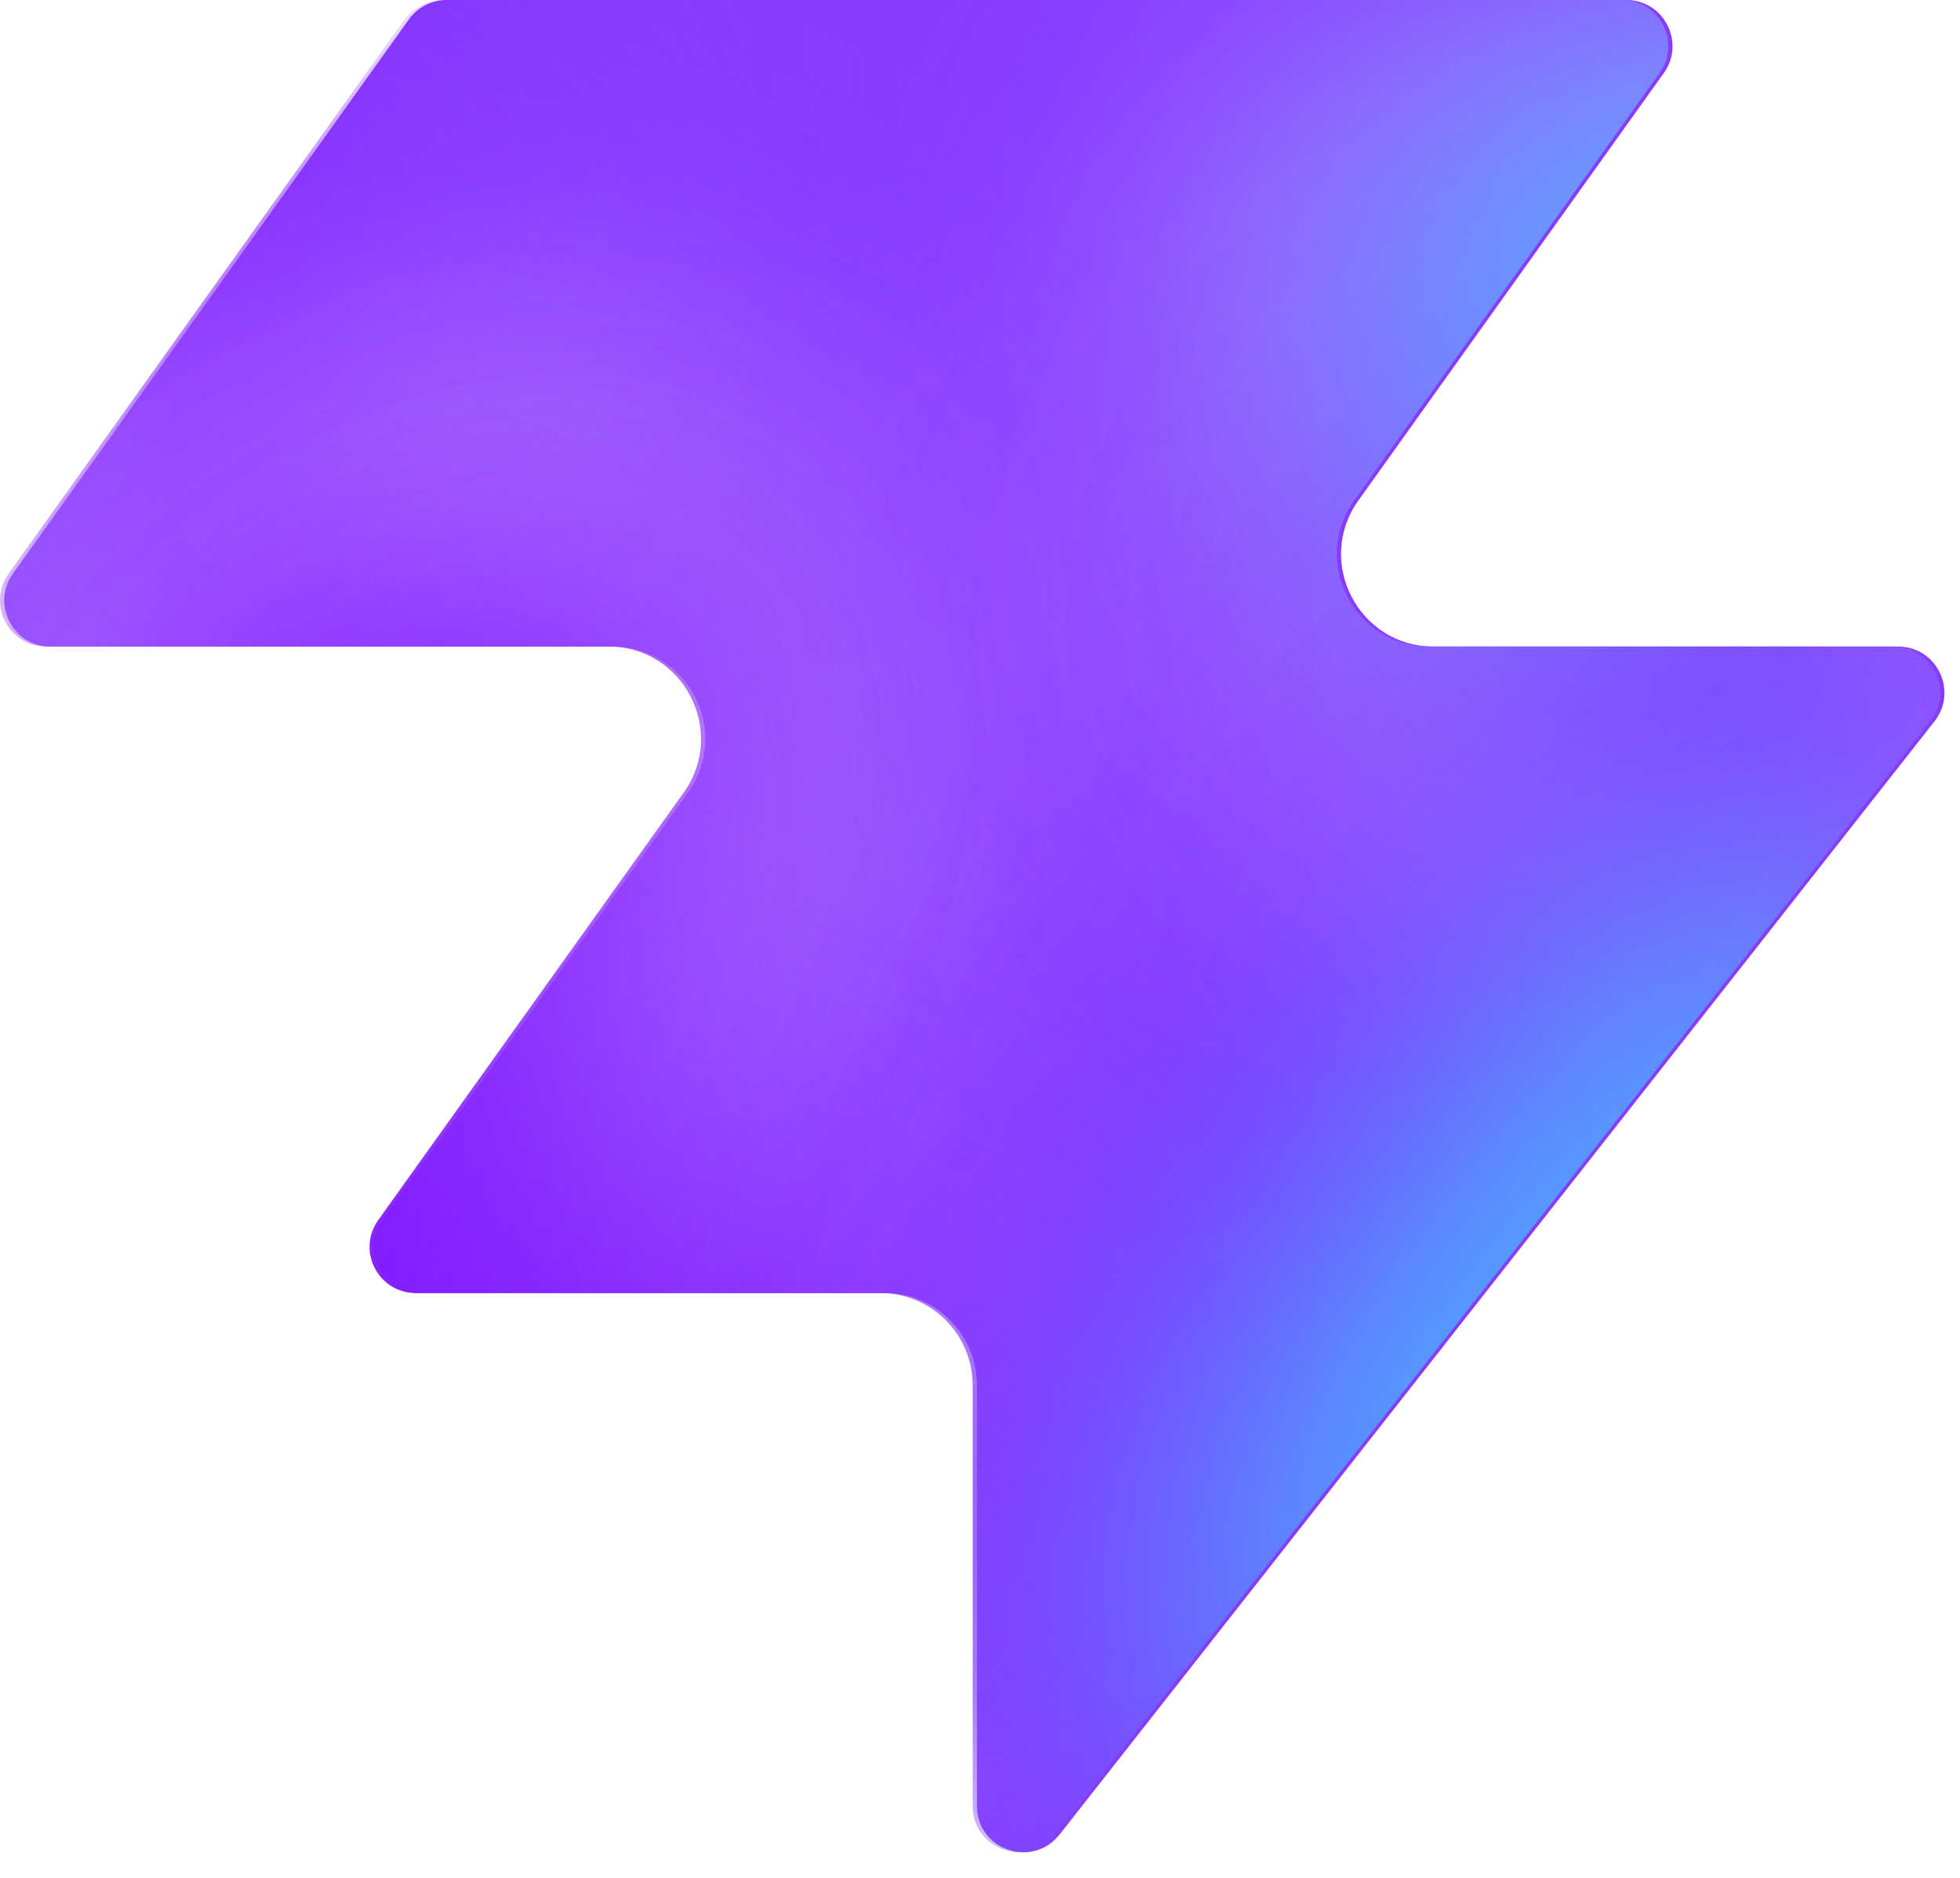
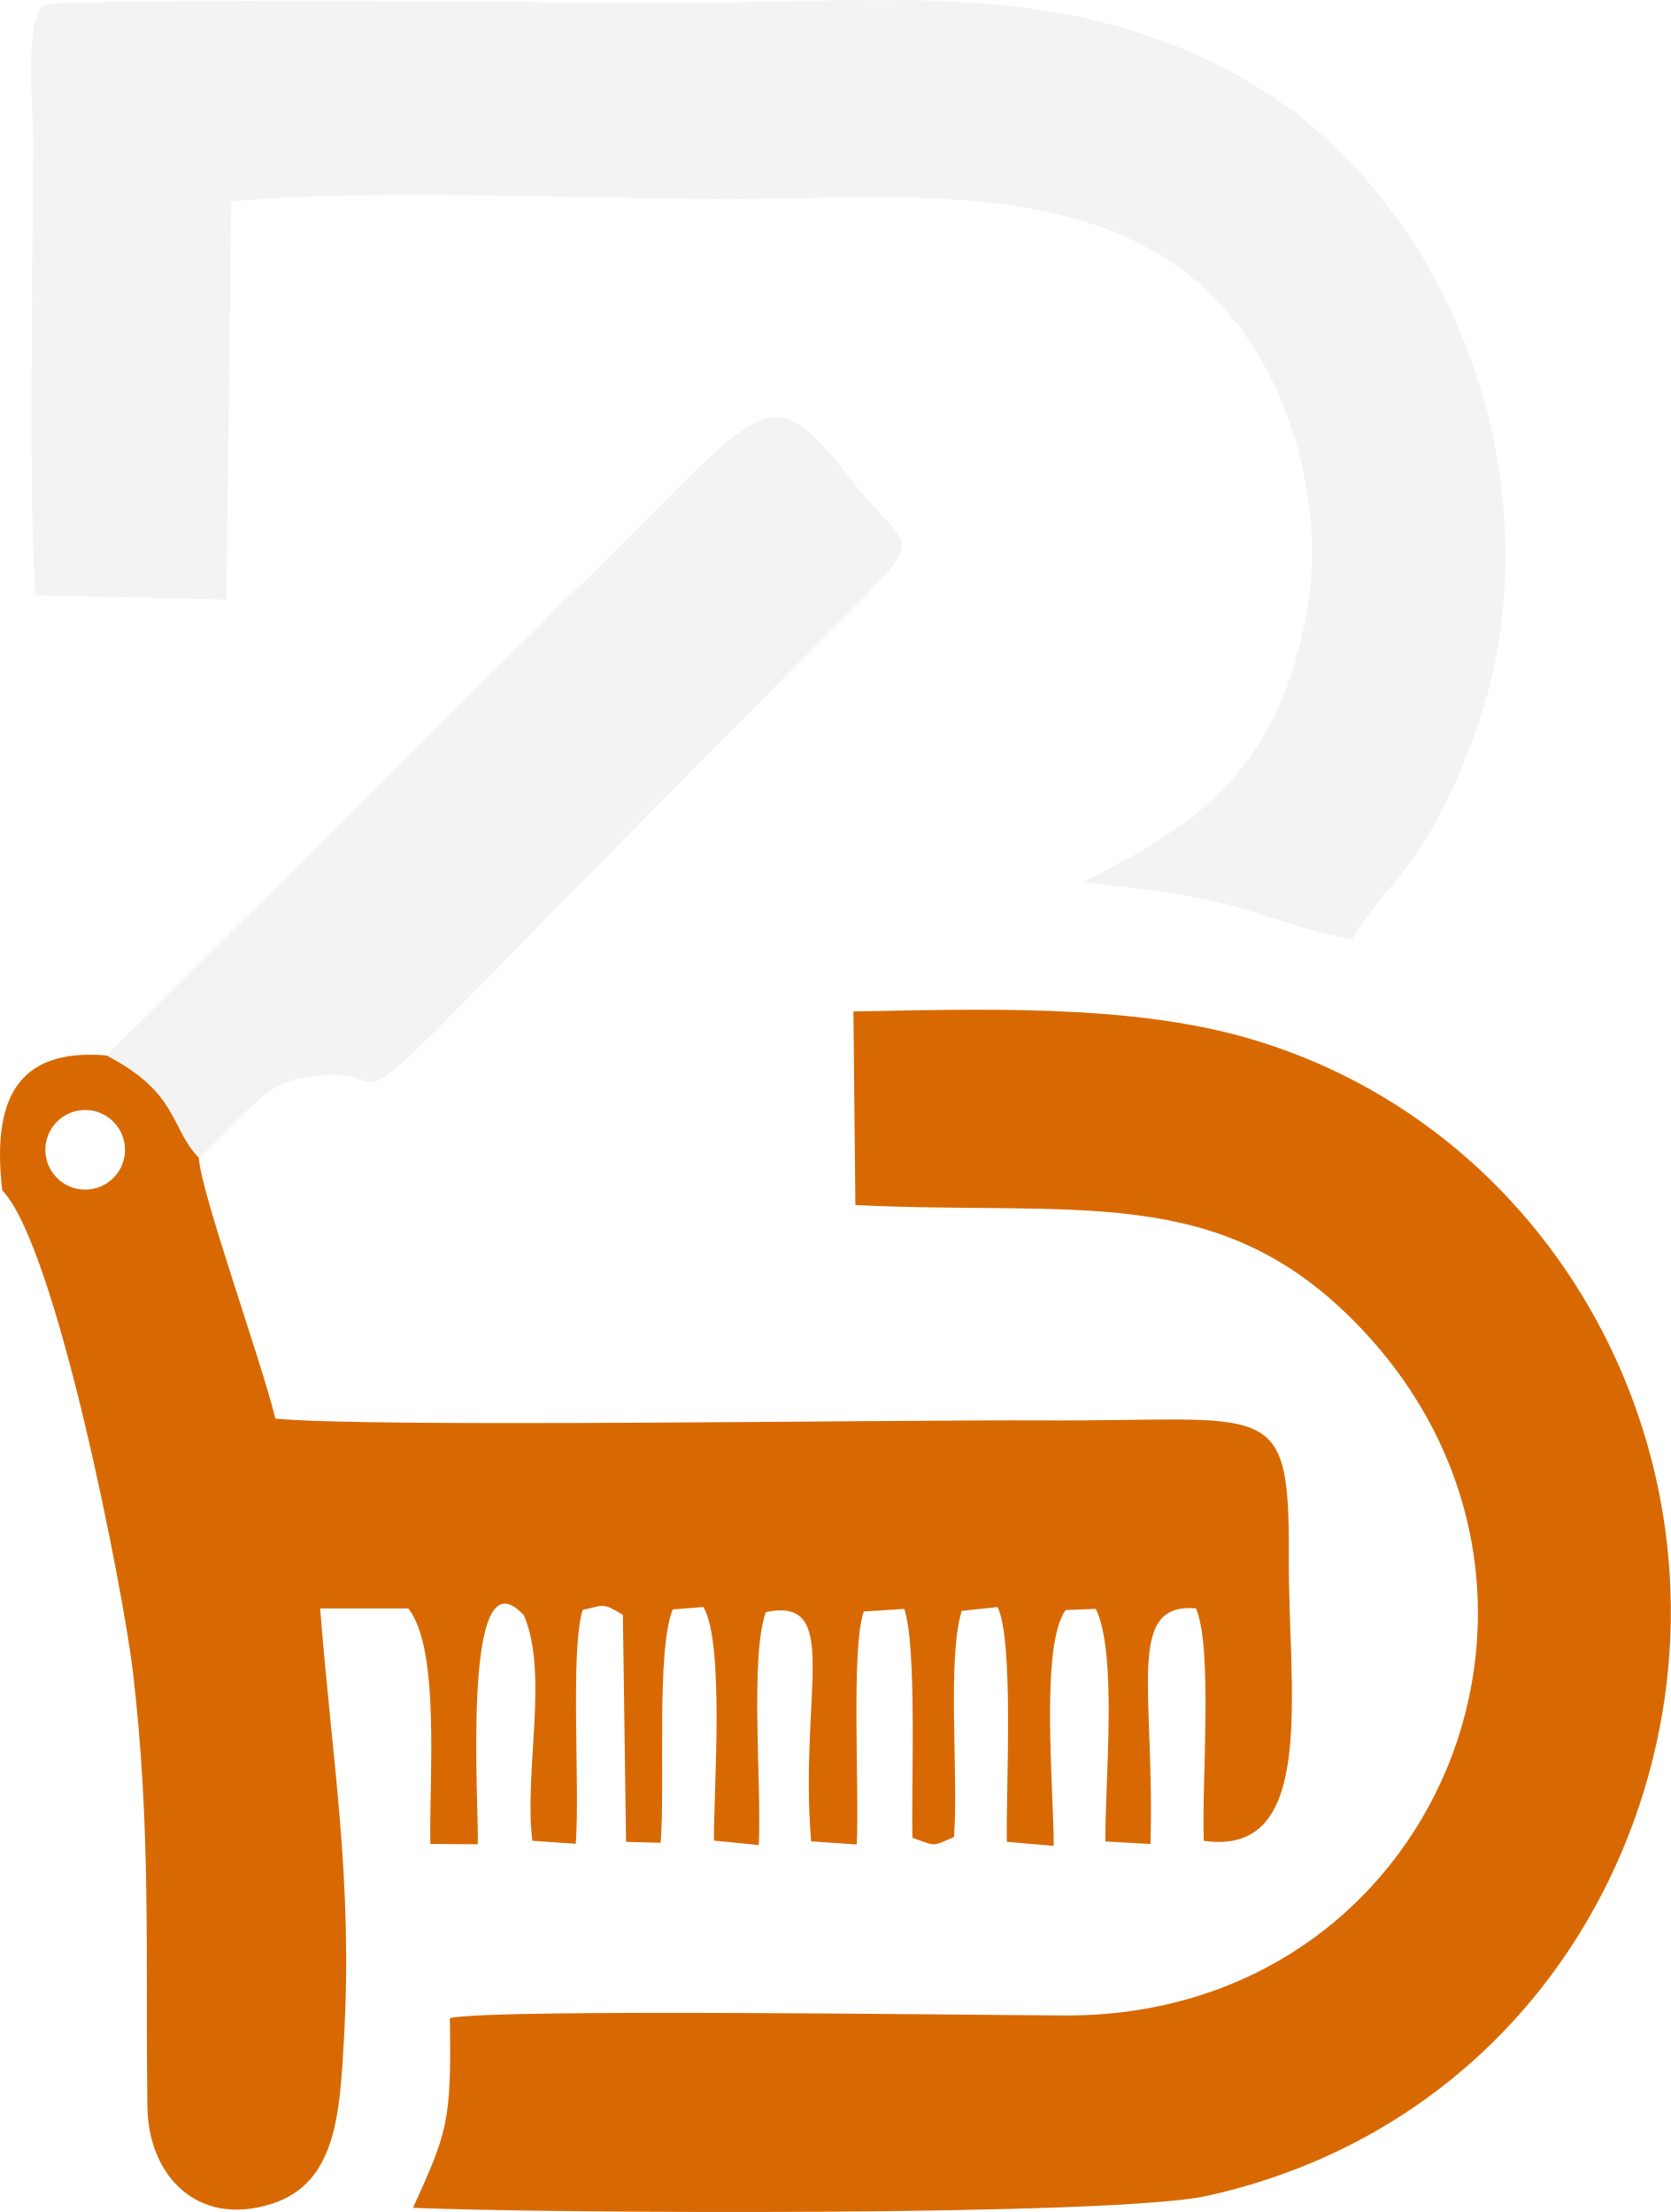
- <svg xmlns="http://www.w3.org/2000/svg" width="48" height="46" fill="none" viewBox="0 0 48 46">
-   <path fill="#863bff" d="M25.946 44.938c-.664.845-2.021.375-2.021-.698V33.937a2.26 2.26 0 0 0-2.262-2.262H10.287c-.92 0-1.456-1.04-.92-1.788l7.48-10.471c1.07-1.497 0-3.578-1.842-3.578H1.237c-.92 0-1.456-1.04-.92-1.788L10.013.474c.214-.297.556-.474.92-.474h28.894c.92 0 1.456 1.04.92 1.788l-7.48 10.471c-1.07 1.498 0 3.579 1.842 3.579h11.377c.943 0 1.473 1.088.89 1.83L25.947 44.94z" style="fill:#863bff;fill:color(display-p3 .525 .23 1);fill-opacity:1" />
-   <mask id="a" width="48" height="46" x="0" y="0" maskUnits="userSpaceOnUse" style="mask-type:alpha">
-     <path fill="#000" d="M25.842 44.938c-.664.844-2.021.375-2.021-.698V33.937a2.26 2.26 0 0 0-2.262-2.262H10.183c-.92 0-1.456-1.04-.92-1.788l7.48-10.471c1.07-1.498 0-3.579-1.842-3.579H1.133c-.92 0-1.456-1.04-.92-1.787L9.91.473c.214-.297.556-.474.92-.474h28.894c.92 0 1.456 1.04.92 1.788l-7.48 10.471c-1.07 1.498 0 3.578 1.842 3.578h11.377c.943 0 1.473 1.088.89 1.832L25.843 44.94z" style="fill:#000;fill-opacity:1" />
-   </mask>
-   <g mask="url(#a)">
-     <g filter="url(#b)">
-       <ellipse cx="5.508" cy="14.704" fill="#ede6ff" rx="5.508" ry="14.704" style="fill:#ede6ff;fill:color(display-p3 .927 .903 1);fill-opacity:1" transform="matrix(.00324 1 1 -.00324 -4.47 31.516)" />
-     </g>
-     <g filter="url(#c)">
-       <ellipse cx="10.399" cy="29.851" fill="#ede6ff" rx="10.399" ry="29.851" style="fill:#ede6ff;fill:color(display-p3 .927 .903 1);fill-opacity:1" transform="matrix(.00324 1 1 -.00324 -39.328 7.883)" />
-     </g>
-     <g filter="url(#d)">
-       <ellipse cx="5.508" cy="30.487" fill="#7e14ff" rx="5.508" ry="30.487" style="fill:#7e14ff;fill:color(display-p3 .492 .077 1);fill-opacity:1" transform="rotate(89.814 -25.913 -14.639)scale(1 -1)" />
-     </g>
-     <g filter="url(#e)">
-       <ellipse cx="5.508" cy="30.599" fill="#7e14ff" rx="5.508" ry="30.599" style="fill:#7e14ff;fill:color(display-p3 .492 .077 1);fill-opacity:1" transform="rotate(89.814 -32.644 -3.334)scale(1 -1)" />
-     </g>
-     <g filter="url(#f)">
-       <ellipse cx="5.508" cy="30.599" fill="#7e14ff" rx="5.508" ry="30.599" style="fill:#7e14ff;fill:color(display-p3 .492 .077 1);fill-opacity:1" transform="matrix(.00324 1 1 -.00324 -34.34 30.47)" />
-     </g>
-     <g filter="url(#g)">
-       <ellipse cx="14.072" cy="22.078" fill="#ede6ff" rx="14.072" ry="22.078" style="fill:#ede6ff;fill:color(display-p3 .927 .903 1);fill-opacity:1" transform="rotate(93.35 24.506 48.493)scale(-1 1)" />
-     </g>
-     <g filter="url(#h)">
-       <ellipse cx="3.47" cy="21.501" fill="#7e14ff" rx="3.47" ry="21.501" style="fill:#7e14ff;fill:color(display-p3 .492 .077 1);fill-opacity:1" transform="rotate(89.009 28.708 47.59)scale(-1 1)" />
-     </g>
-     <g filter="url(#i)">
-       <ellipse cx="3.47" cy="21.501" fill="#7e14ff" rx="3.47" ry="21.501" style="fill:#7e14ff;fill:color(display-p3 .492 .077 1);fill-opacity:1" transform="rotate(89.009 28.708 47.59)scale(-1 1)" />
-     </g>
-     <g filter="url(#j)">
-       <ellipse cx=".387" cy="8.972" fill="#7e14ff" rx="4.407" ry="29.108" style="fill:#7e14ff;fill:color(display-p3 .492 .077 1);fill-opacity:1" transform="rotate(39.51 .387 8.972)" />
-     </g>
-     <g filter="url(#k)">
-       <ellipse cx="47.523" cy="-6.092" fill="#7e14ff" rx="4.407" ry="29.108" style="fill:#7e14ff;fill:color(display-p3 .492 .077 1);fill-opacity:1" transform="rotate(37.892 47.523 -6.092)" />
-     </g>
-     <g filter="url(#l)">
-       <ellipse cx="41.412" cy="6.333" fill="#47bfff" rx="5.971" ry="9.665" style="fill:#47bfff;fill:color(display-p3 .28 .748 1);fill-opacity:1" transform="rotate(37.892 41.412 6.333)" />
-     </g>
-     <g filter="url(#m)">
-       <ellipse cx="-1.879" cy="38.332" fill="#7e14ff" rx="4.407" ry="29.108" style="fill:#7e14ff;fill:color(display-p3 .492 .077 1);fill-opacity:1" transform="rotate(37.892 -1.88 38.332)" />
-     </g>
-     <g filter="url(#n)">
-       <ellipse cx="-1.879" cy="38.332" fill="#7e14ff" rx="4.407" ry="29.108" style="fill:#7e14ff;fill:color(display-p3 .492 .077 1);fill-opacity:1" transform="rotate(37.892 -1.88 38.332)" />
-     </g>
-     <g filter="url(#o)">
-       <ellipse cx="35.651" cy="29.907" fill="#7e14ff" rx="4.407" ry="29.108" style="fill:#7e14ff;fill:color(display-p3 .492 .077 1);fill-opacity:1" transform="rotate(37.892 35.651 29.907)" />
-     </g>
-     <g filter="url(#p)">
-       <ellipse cx="38.418" cy="32.4" fill="#47bfff" rx="5.971" ry="15.297" style="fill:#47bfff;fill:color(display-p3 .28 .748 1);fill-opacity:1" transform="rotate(37.892 38.418 32.4)" />
+ <svg xmlns="http://www.w3.org/2000/svg" xml:space="preserve" width="78.147mm" height="103.487mm" version="1.1" style="shape-rendering:geometricPrecision; text-rendering:geometricPrecision; image-rendering:optimizeQuality; fill-rule:evenodd; clip-rule:evenodd" viewBox="0 0 1018.56 1348.85">
+   <defs>
+     <style type="text/css">
+    
+     .fil0 {fill:#D86902}
+     .fil1 {fill:#F4F3F3}
+    
+   </style>
+   </defs>
+   <g id="Camada_x0020_1">
+     <g id="_2359291154256">
+       <path class="fil0" d="M1.35 725.89c33.15,34 74.13,246.09 79.7,293.76 11.14,95.22 7.58,170.92 8.81,265.17 0.54,41.43 30.13,73.65 75.88,59 39.06,-12.51 41.33,-54.28 43.91,-99.76 5.59,-98.85 -7.15,-169.1 -14.48,-263.24l53.74 -0.02c19.62,24.88 12.63,104.19 13.42,143.6l28.86 0.22c1.32,-16.89 -11.12,-182.82 28.16,-139.59 15.35,35.35 -0.06,95.62 5.17,137.46l26.48 1.85c2.6,-36.6 -3.5,-118.02 4.2,-142.68 13.08,-2.52 11.34,-4.99 24.51,3.07l1.93 138.43 21.09 0.55c2.83,-35.21 -2.83,-117.32 7.39,-142.31l18.69 -1.47c12.99,22.23 6.27,111.76 6.39,142.44l27.37 2.72c1.75,-37.48 -5.5,-114.11 4.26,-142.06 46.77,-9.67 20.22,49.19 27.63,139.8l27.81 1.91c1.66,-34.53 -3.57,-119.45 4.28,-142.08l24.72 -1.57c7.87,23.71 4.12,109.67 4.98,139.6 14.78,5.17 11.62,5.45 25.29,-0.5 2.92,-36.34 -4.37,-108.62 4.73,-137.9l21.85 -2.31c10.22,20.67 4.97,114.65 5.66,143.13l28.57 2.49c0.06,-34.81 -8.45,-121.81 7.22,-143.79l18.43 -0.76c13.48,27.63 5.42,106.63 5.88,141.85l27.45 1.54c2.7,-93.93 -15.52,-147.2 27.71,-143.7 10.47,23.9 3.41,106.72 4.78,141.76 69.91,10.13 51.4,-92.25 51.83,-173.53 0.51,-98.33 -11.05,-82.04 -149.87,-82.82 -87.99,-0.5 -411.62,4.61 -467.91,-1.11 -8.39,-34.77 -45.97,-139.22 -46.63,-159.09 -17.47,-18.06 -12.11,-39.47 -56.14,-62.34 -56.13,-4.84 -69.89,28.62 -63.74,82.27zm50.58 -0.46c-13.41,0 -24.28,-10.87 -24.28,-24.28 0,-13.41 10.87,-24.28 24.28,-24.28 13.41,0 24.28,10.87 24.28,24.28 0,13.41 -10.87,24.28 -24.28,24.28z" />
+       <path class="fil0" d="M521.43 734.83c134.77,6.54 220.07,-13.87 303.86,70.63 158.91,160.26 51.84,424.09 -175.61,423.54 -53.11,-0.13 -348.48,-4.4 -375.47,1.61 1.14,64.3 -1.82,69.89 -22.4,115.69 75.84,3.3 425.87,5.49 483.81,-7.26 131.46,-28.94 224.89,-121.61 263.67,-238.02 66.4,-199.33 -44.98,-413.2 -240.34,-468.46 -72.24,-20.43 -162.24,-17.15 -238.7,-15.77l1.19 118.04z" />
+       <path class="fil1" d="M140.99 122.83c87.55,-8.05 210.34,-1.6 301.67,-1.4 120.27,0.26 276.42,-22.84 337.95,121.77 15.37,36.11 23.87,82.75 16.55,126.5 -16.29,97.37 -64.82,132.62 -137.31,168.18 30.02,3.59 56.21,5.86 84.86,12.75 24.43,5.87 57.95,19.8 79.83,21.84 21.93,-37.25 42.43,-40.38 72.9,-120.57 57.03,-150.06 -10.91,-332.79 -141.31,-404.97 -108.2,-59.89 -208.28,-45.46 -341.06,-45.22 -69.64,0.13 -342.82,-3.29 -387.41,1.06 -13.12,6.34 -7.37,61.1 -7.45,86.39 -0.2,68.83 -2.97,221.06 1.56,273.82l116.22 2.64 2.99 -242.77zm-75.89 520.79c44.03,22.87 38.67,44.28 56.14,62.34 14.3,-11.9 38.05,-42.41 55.52,-46.79 84.44,-21.18 -0.46,61.02 179.48,-123.07l150.93 -152.53c61.27,-60.9 47.62,-44.91 14.2,-87.98 -52.78,-68.03 -52.61,-52.32 -159.26,53.29 -11.15,11.04 -19.49,17.61 -30.27,29.54l-266.75 265.2z" />
    </g>
  </g>
-   <defs>
-     <filter id="b" width="60.045" height="41.654" x="-19.77" y="16.149" color-interpolation-filters="sRGB" filterUnits="userSpaceOnUse">
-       <feFlood flood-opacity="0" result="BackgroundImageFix" />
-       <feBlend in="SourceGraphic" in2="BackgroundImageFix" result="shape" />
-       <feGaussianBlur result="effect1_foregroundBlur_2002_17158" stdDeviation="7.659" />
-     </filter>
-     <filter id="c" width="90.34" height="51.437" x="-54.613" y="-7.533" color-interpolation-filters="sRGB" filterUnits="userSpaceOnUse">
-       <feFlood flood-opacity="0" result="BackgroundImageFix" />
-       <feBlend in="SourceGraphic" in2="BackgroundImageFix" result="shape" />
-       <feGaussianBlur result="effect1_foregroundBlur_2002_17158" stdDeviation="7.659" />
-     </filter>
-     <filter id="d" width="79.355" height="29.4" x="-49.64" y="2.03" color-interpolation-filters="sRGB" filterUnits="userSpaceOnUse">
-       <feFlood flood-opacity="0" result="BackgroundImageFix" />
-       <feBlend in="SourceGraphic" in2="BackgroundImageFix" result="shape" />
-       <feGaussianBlur result="effect1_foregroundBlur_2002_17158" stdDeviation="4.596" />
-     </filter>
-     <filter id="e" width="79.579" height="29.4" x="-45.045" y="20.029" color-interpolation-filters="sRGB" filterUnits="userSpaceOnUse">
-       <feFlood flood-opacity="0" result="BackgroundImageFix" />
-       <feBlend in="SourceGraphic" in2="BackgroundImageFix" result="shape" />
-       <feGaussianBlur result="effect1_foregroundBlur_2002_17158" stdDeviation="4.596" />
-     </filter>
-     <filter id="f" width="79.579" height="29.4" x="-43.513" y="21.178" color-interpolation-filters="sRGB" filterUnits="userSpaceOnUse">
-       <feFlood flood-opacity="0" result="BackgroundImageFix" />
-       <feBlend in="SourceGraphic" in2="BackgroundImageFix" result="shape" />
-       <feGaussianBlur result="effect1_foregroundBlur_2002_17158" stdDeviation="4.596" />
-     </filter>
-     <filter id="g" width="74.749" height="58.852" x="15.756" y="-17.901" color-interpolation-filters="sRGB" filterUnits="userSpaceOnUse">
-       <feFlood flood-opacity="0" result="BackgroundImageFix" />
-       <feBlend in="SourceGraphic" in2="BackgroundImageFix" result="shape" />
-       <feGaussianBlur result="effect1_foregroundBlur_2002_17158" stdDeviation="7.659" />
-     </filter>
-     <filter id="h" width="61.377" height="25.362" x="23.548" y="2.284" color-interpolation-filters="sRGB" filterUnits="userSpaceOnUse">
-       <feFlood flood-opacity="0" result="BackgroundImageFix" />
-       <feBlend in="SourceGraphic" in2="BackgroundImageFix" result="shape" />
-       <feGaussianBlur result="effect1_foregroundBlur_2002_17158" stdDeviation="4.596" />
-     </filter>
-     <filter id="i" width="61.377" height="25.362" x="23.548" y="2.284" color-interpolation-filters="sRGB" filterUnits="userSpaceOnUse">
-       <feFlood flood-opacity="0" result="BackgroundImageFix" />
-       <feBlend in="SourceGraphic" in2="BackgroundImageFix" result="shape" />
-       <feGaussianBlur result="effect1_foregroundBlur_2002_17158" stdDeviation="4.596" />
-     </filter>
-     <filter id="j" width="56.045" height="63.649" x="-27.636" y="-22.853" color-interpolation-filters="sRGB" filterUnits="userSpaceOnUse">
-       <feFlood flood-opacity="0" result="BackgroundImageFix" />
-       <feBlend in="SourceGraphic" in2="BackgroundImageFix" result="shape" />
-       <feGaussianBlur result="effect1_foregroundBlur_2002_17158" stdDeviation="4.596" />
-     </filter>
-     <filter id="k" width="54.814" height="64.646" x="20.116" y="-38.415" color-interpolation-filters="sRGB" filterUnits="userSpaceOnUse">
-       <feFlood flood-opacity="0" result="BackgroundImageFix" />
-       <feBlend in="SourceGraphic" in2="BackgroundImageFix" result="shape" />
-       <feGaussianBlur result="effect1_foregroundBlur_2002_17158" stdDeviation="4.596" />
-     </filter>
-     <filter id="l" width="33.541" height="35.313" x="24.641" y="-11.323" color-interpolation-filters="sRGB" filterUnits="userSpaceOnUse">
-       <feFlood flood-opacity="0" result="BackgroundImageFix" />
-       <feBlend in="SourceGraphic" in2="BackgroundImageFix" result="shape" />
-       <feGaussianBlur result="effect1_foregroundBlur_2002_17158" stdDeviation="4.596" />
-     </filter>
-     <filter id="m" width="54.814" height="64.646" x="-29.286" y="6.009" color-interpolation-filters="sRGB" filterUnits="userSpaceOnUse">
-       <feFlood flood-opacity="0" result="BackgroundImageFix" />
-       <feBlend in="SourceGraphic" in2="BackgroundImageFix" result="shape" />
-       <feGaussianBlur result="effect1_foregroundBlur_2002_17158" stdDeviation="4.596" />
-     </filter>
-     <filter id="n" width="54.814" height="64.646" x="-29.286" y="6.009" color-interpolation-filters="sRGB" filterUnits="userSpaceOnUse">
-       <feFlood flood-opacity="0" result="BackgroundImageFix" />
-       <feBlend in="SourceGraphic" in2="BackgroundImageFix" result="shape" />
-       <feGaussianBlur result="effect1_foregroundBlur_2002_17158" stdDeviation="4.596" />
-     </filter>
-     <filter id="o" width="54.814" height="64.646" x="8.244" y="-2.416" color-interpolation-filters="sRGB" filterUnits="userSpaceOnUse">
-       <feFlood flood-opacity="0" result="BackgroundImageFix" />
-       <feBlend in="SourceGraphic" in2="BackgroundImageFix" result="shape" />
-       <feGaussianBlur result="effect1_foregroundBlur_2002_17158" stdDeviation="4.596" />
-     </filter>
-     <filter id="p" width="39.409" height="43.623" x="18.713" y="10.588" color-interpolation-filters="sRGB" filterUnits="userSpaceOnUse">
-       <feFlood flood-opacity="0" result="BackgroundImageFix" />
-       <feBlend in="SourceGraphic" in2="BackgroundImageFix" result="shape" />
-       <feGaussianBlur result="effect1_foregroundBlur_2002_17158" stdDeviation="4.596" />
-     </filter>
-   </defs>
</svg>
